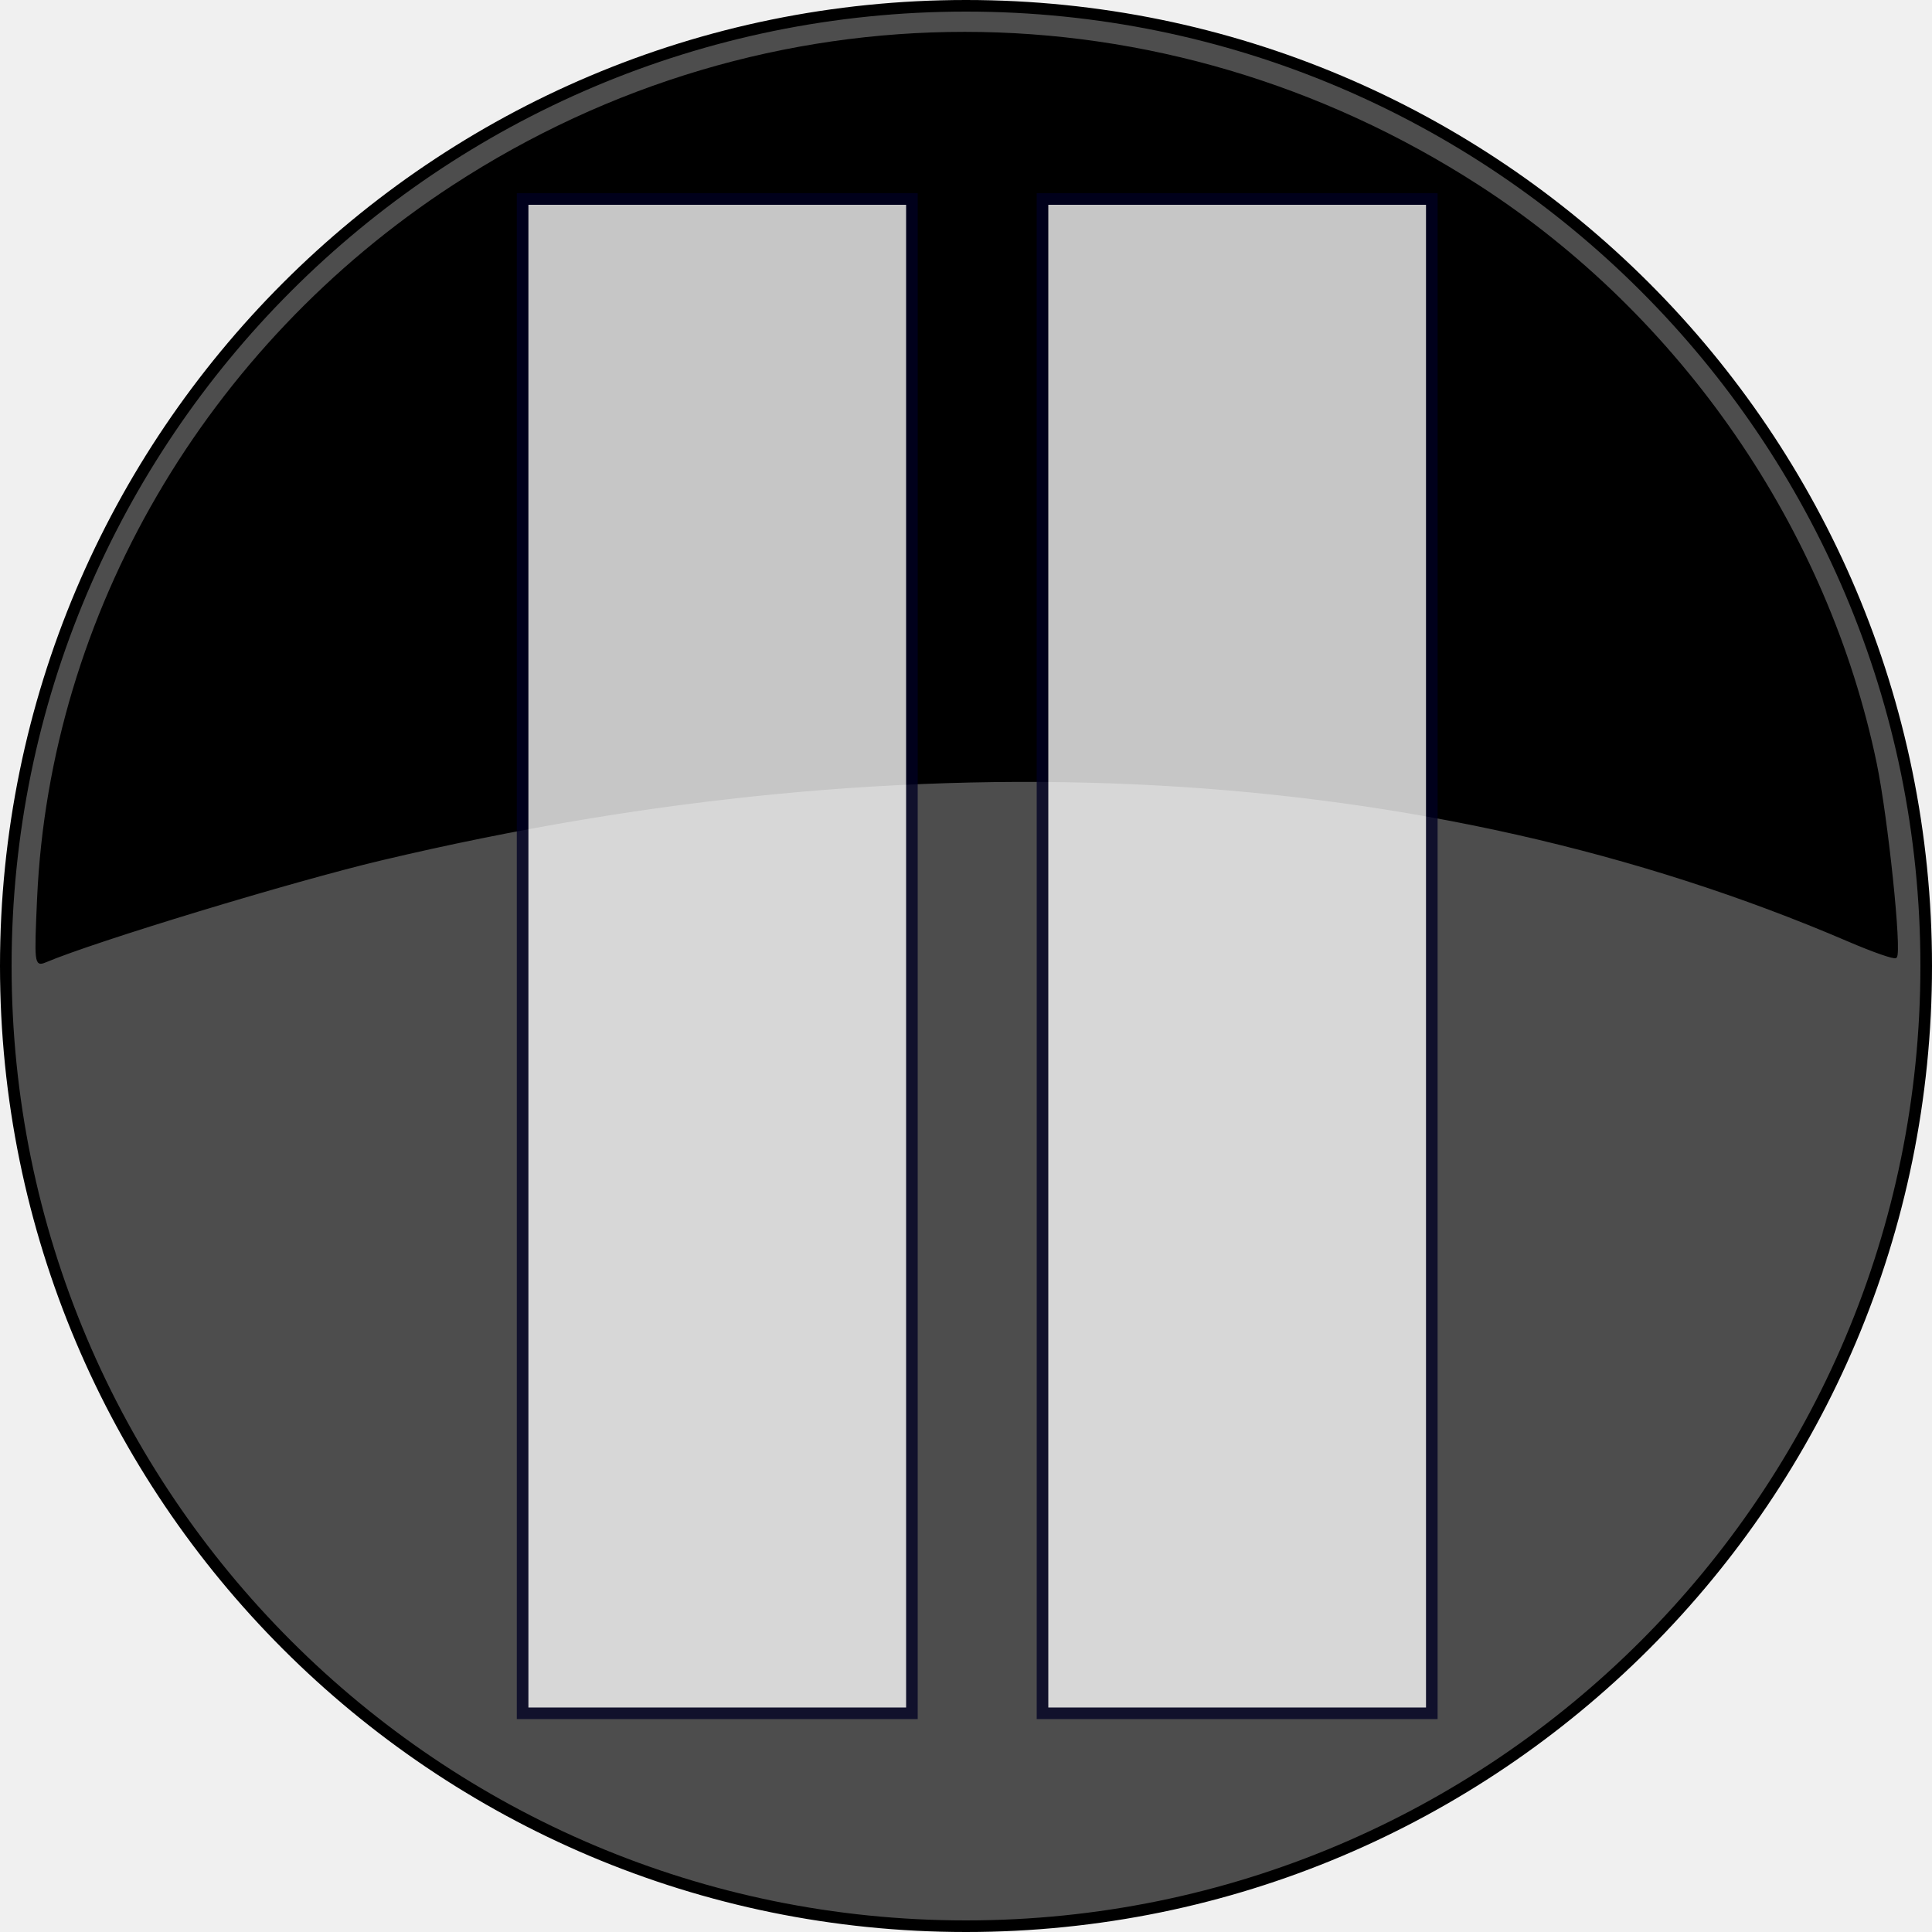
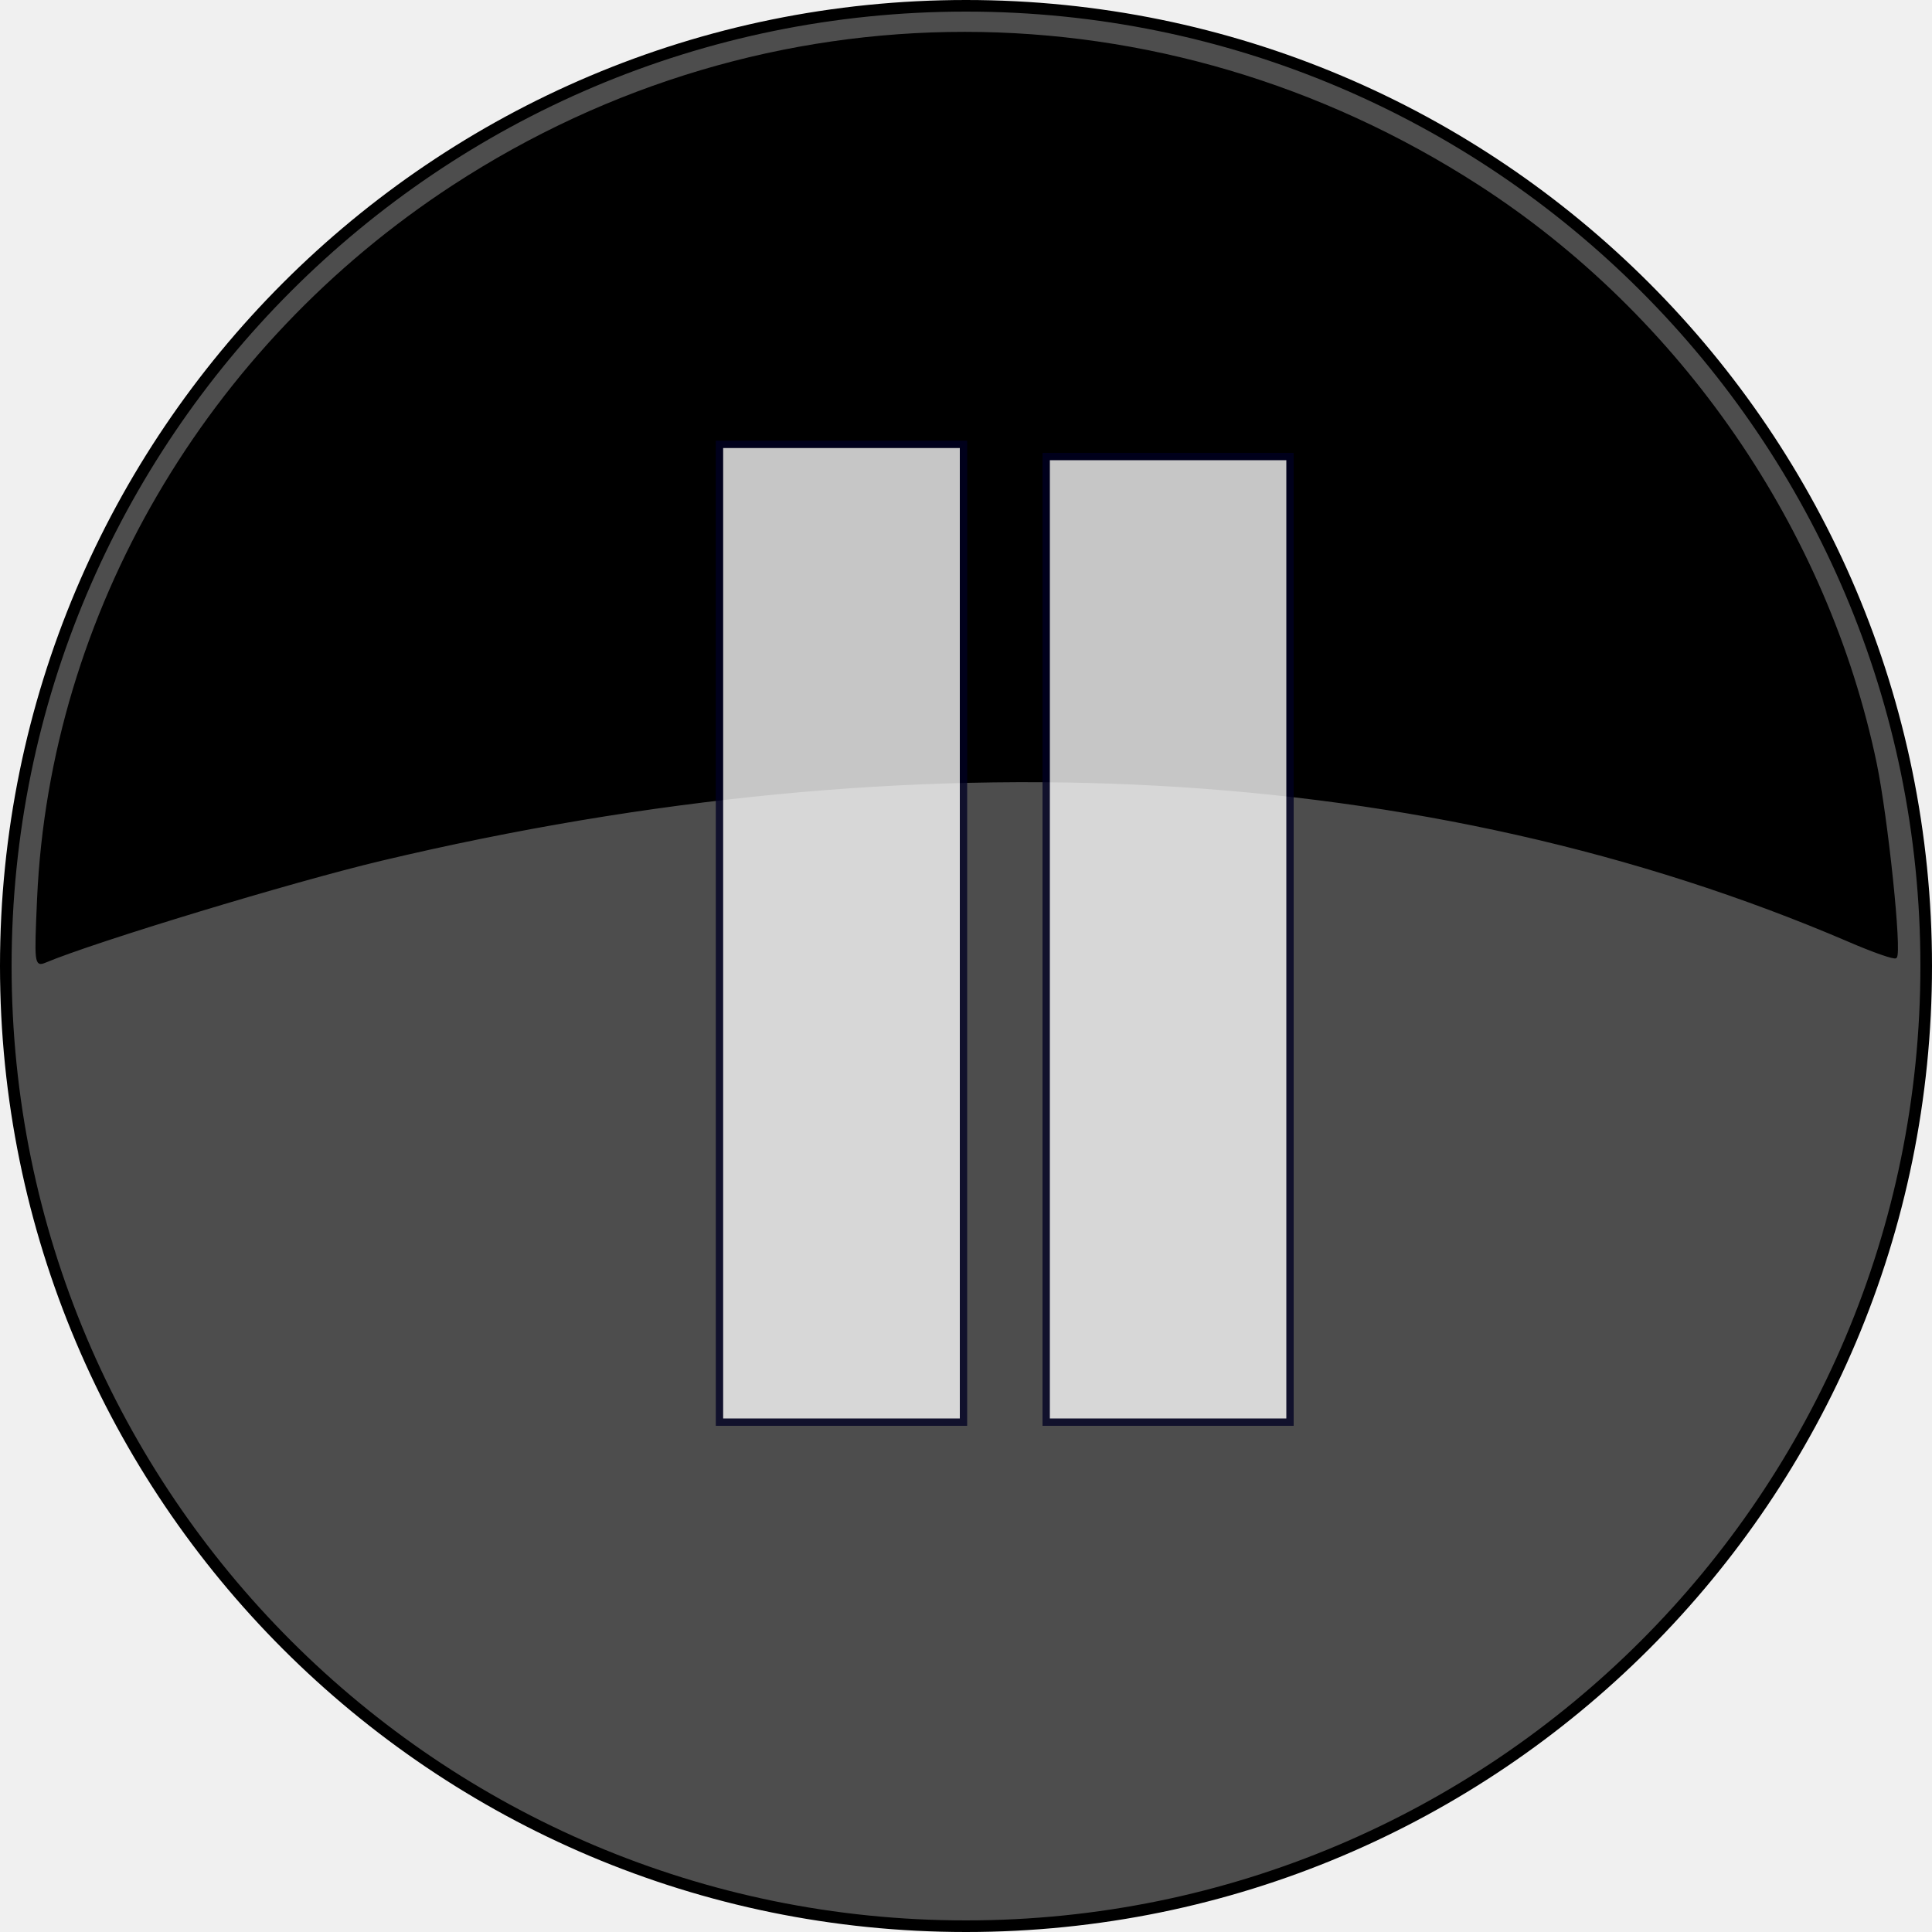
<svg xmlns="http://www.w3.org/2000/svg" width="10mm" height="10mm" viewBox="0 0 10 10" version="1.1" id="svg3556">
  <defs id="defs3550" />
  <g id="layer1">
    <circle style="display:inline;mix-blend-mode:normal;fill:#4d4d4d;fill-opacity:1;stroke:#000000;stroke-width:0.06;stroke-miterlimit:4;stroke-dasharray:none;stroke-opacity:1" id="path911-0-2" cx="5" cy="5" r="4.97" />
-     <path style="display:inline;fill:#000000;fill-opacity:1;stroke:#000000;stroke-width:0.01;stroke-miterlimit:4;stroke-dasharray:none;stroke-opacity:1" d="m 0.197,4.65 c 0.066,-1.472 0.873,-2.856 2.15,-3.688 1.621,-1.057 3.669,-1.056 5.307,0.002 1.046,0.676 1.804,1.777 2.055,2.988 0.058,0.28 0.131,0.977 0.104,1.002 -0.008,0.008 -0.119,-0.031 -0.247,-0.086 -2.176,-0.934 -4.817,-1.079 -7.595,-0.419 -0.459,0.109 -1.48,0.419 -1.737,0.528 -0.051,0.021 -0.052,0.009 -0.037,-0.328 z" id="path1176-9-6" />
-     <rect style="display:inline;opacity:0.777;fill:#ffffff;fill-opacity:1;stroke:#000023;stroke-width:0.06;stroke-miterlimit:4;stroke-dasharray:none;stroke-opacity:1" id="rect3478-9" width="2.015" height="7.838" x="2.705" y="1.03" />
-     <rect style="display:inline;opacity:0.777;fill:#ffffff;fill-opacity:1;stroke:#000023;stroke-width:0.06;stroke-miterlimit:4;stroke-dasharray:none;stroke-opacity:1" id="rect3478-0-6" width="2.015" height="7.838" x="5.396" y="1.03" />
+     <path style="display:inline;fill:#000000;fill-opacity:1;stroke:#000000;stroke-width:0.01;stroke-miterlimit:4;stroke-dasharray:none;stroke-opacity:1" d="M 0.197,4.65 C 0.263,3.178 1.07,1.795 2.347,0.962 3.968,-0.095 6.016,-0.094 7.654,0.964 8.7,1.64 9.457,2.742 9.709,3.952 9.767,4.233 9.84,4.929 9.813,4.955 9.805,4.963 9.694,4.924 9.567,4.869 7.391,3.936 4.75,3.79 1.971,4.451 1.512,4.56 0.491,4.87 0.234,4.978 c -0.051,0.021 -0.052,0.009 -0.037,-0.328 z" id="path1176-9-6" />
+     <rect style="display:inline;opacity:0.777;fill:#ffffff;fill-opacity:1;stroke:#000023;stroke-width:0.038;stroke-miterlimit:4;stroke-dasharray:none;stroke-opacity:1" id="rect3478-1" width="1.263" height="5.061" x="3.724" y="2.3" />
+     <rect style="display:inline;opacity:0.777;fill:#ffffff;fill-opacity:1;stroke:#000023;stroke-width:0.038;stroke-miterlimit:4;stroke-dasharray:none;stroke-opacity:1" id="rect3478-0-9" width="1.262" height="4.998" x="5.415" y="2.363" />
  </g>
</svg>
